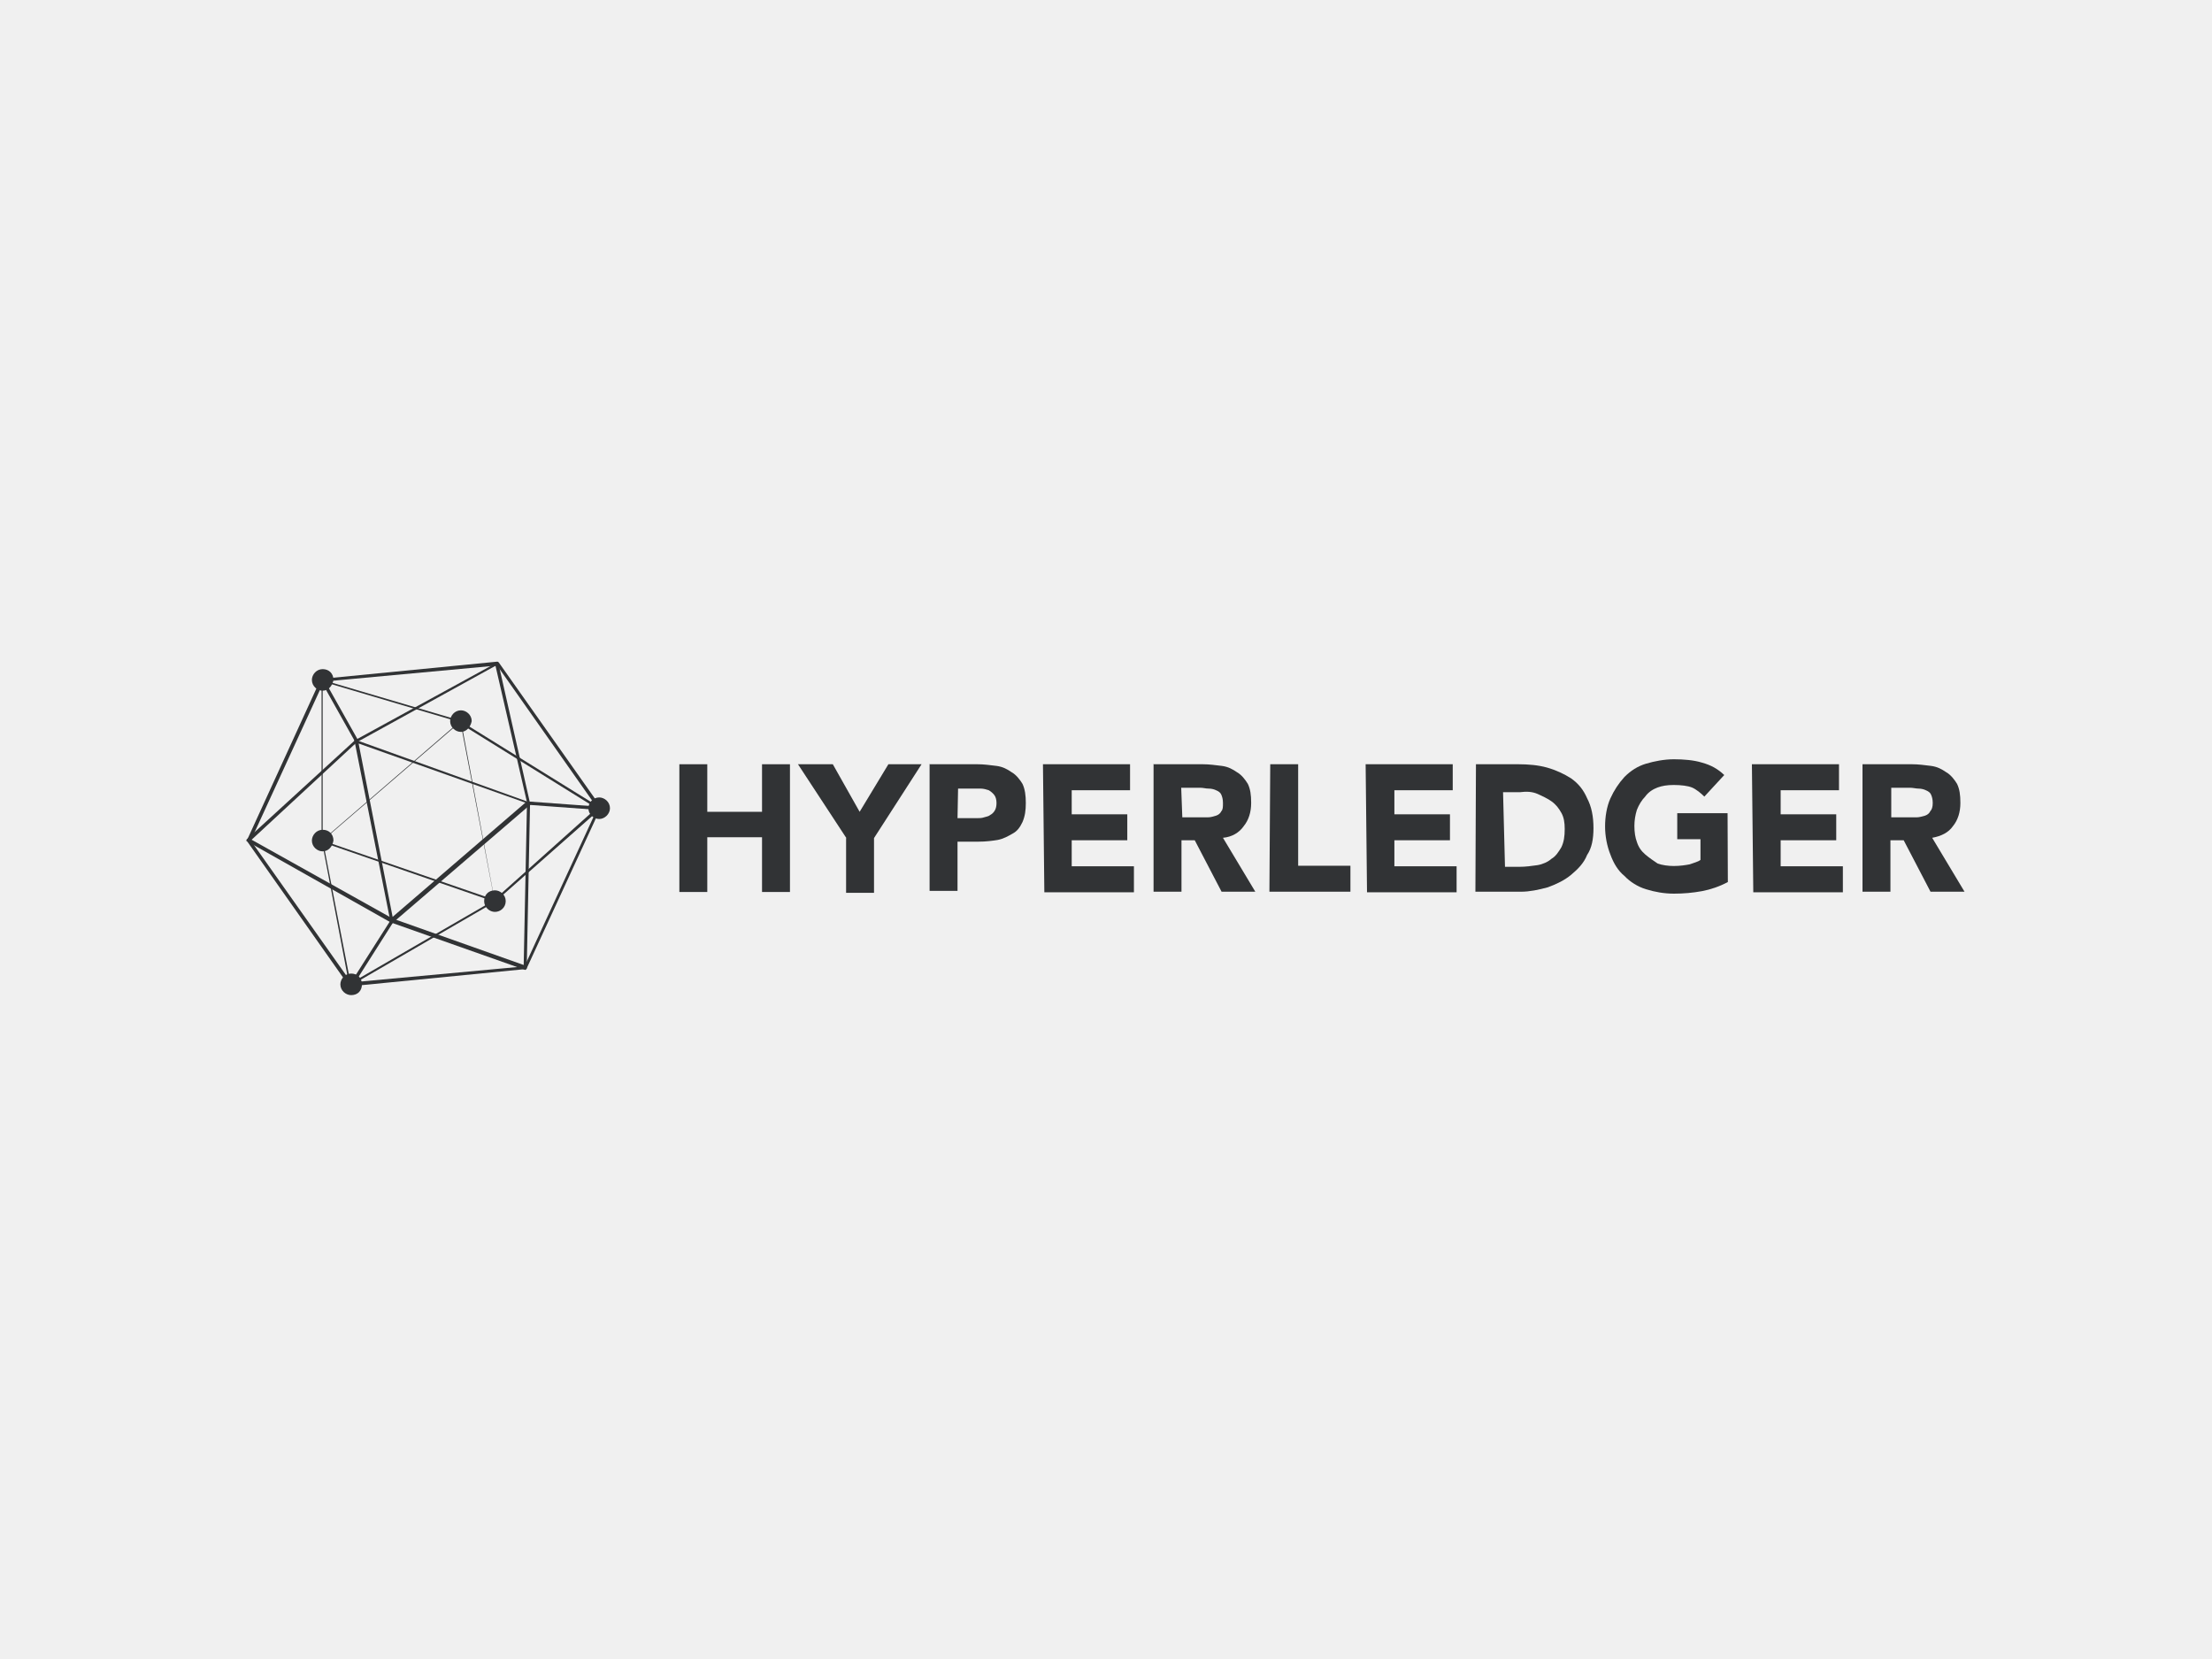
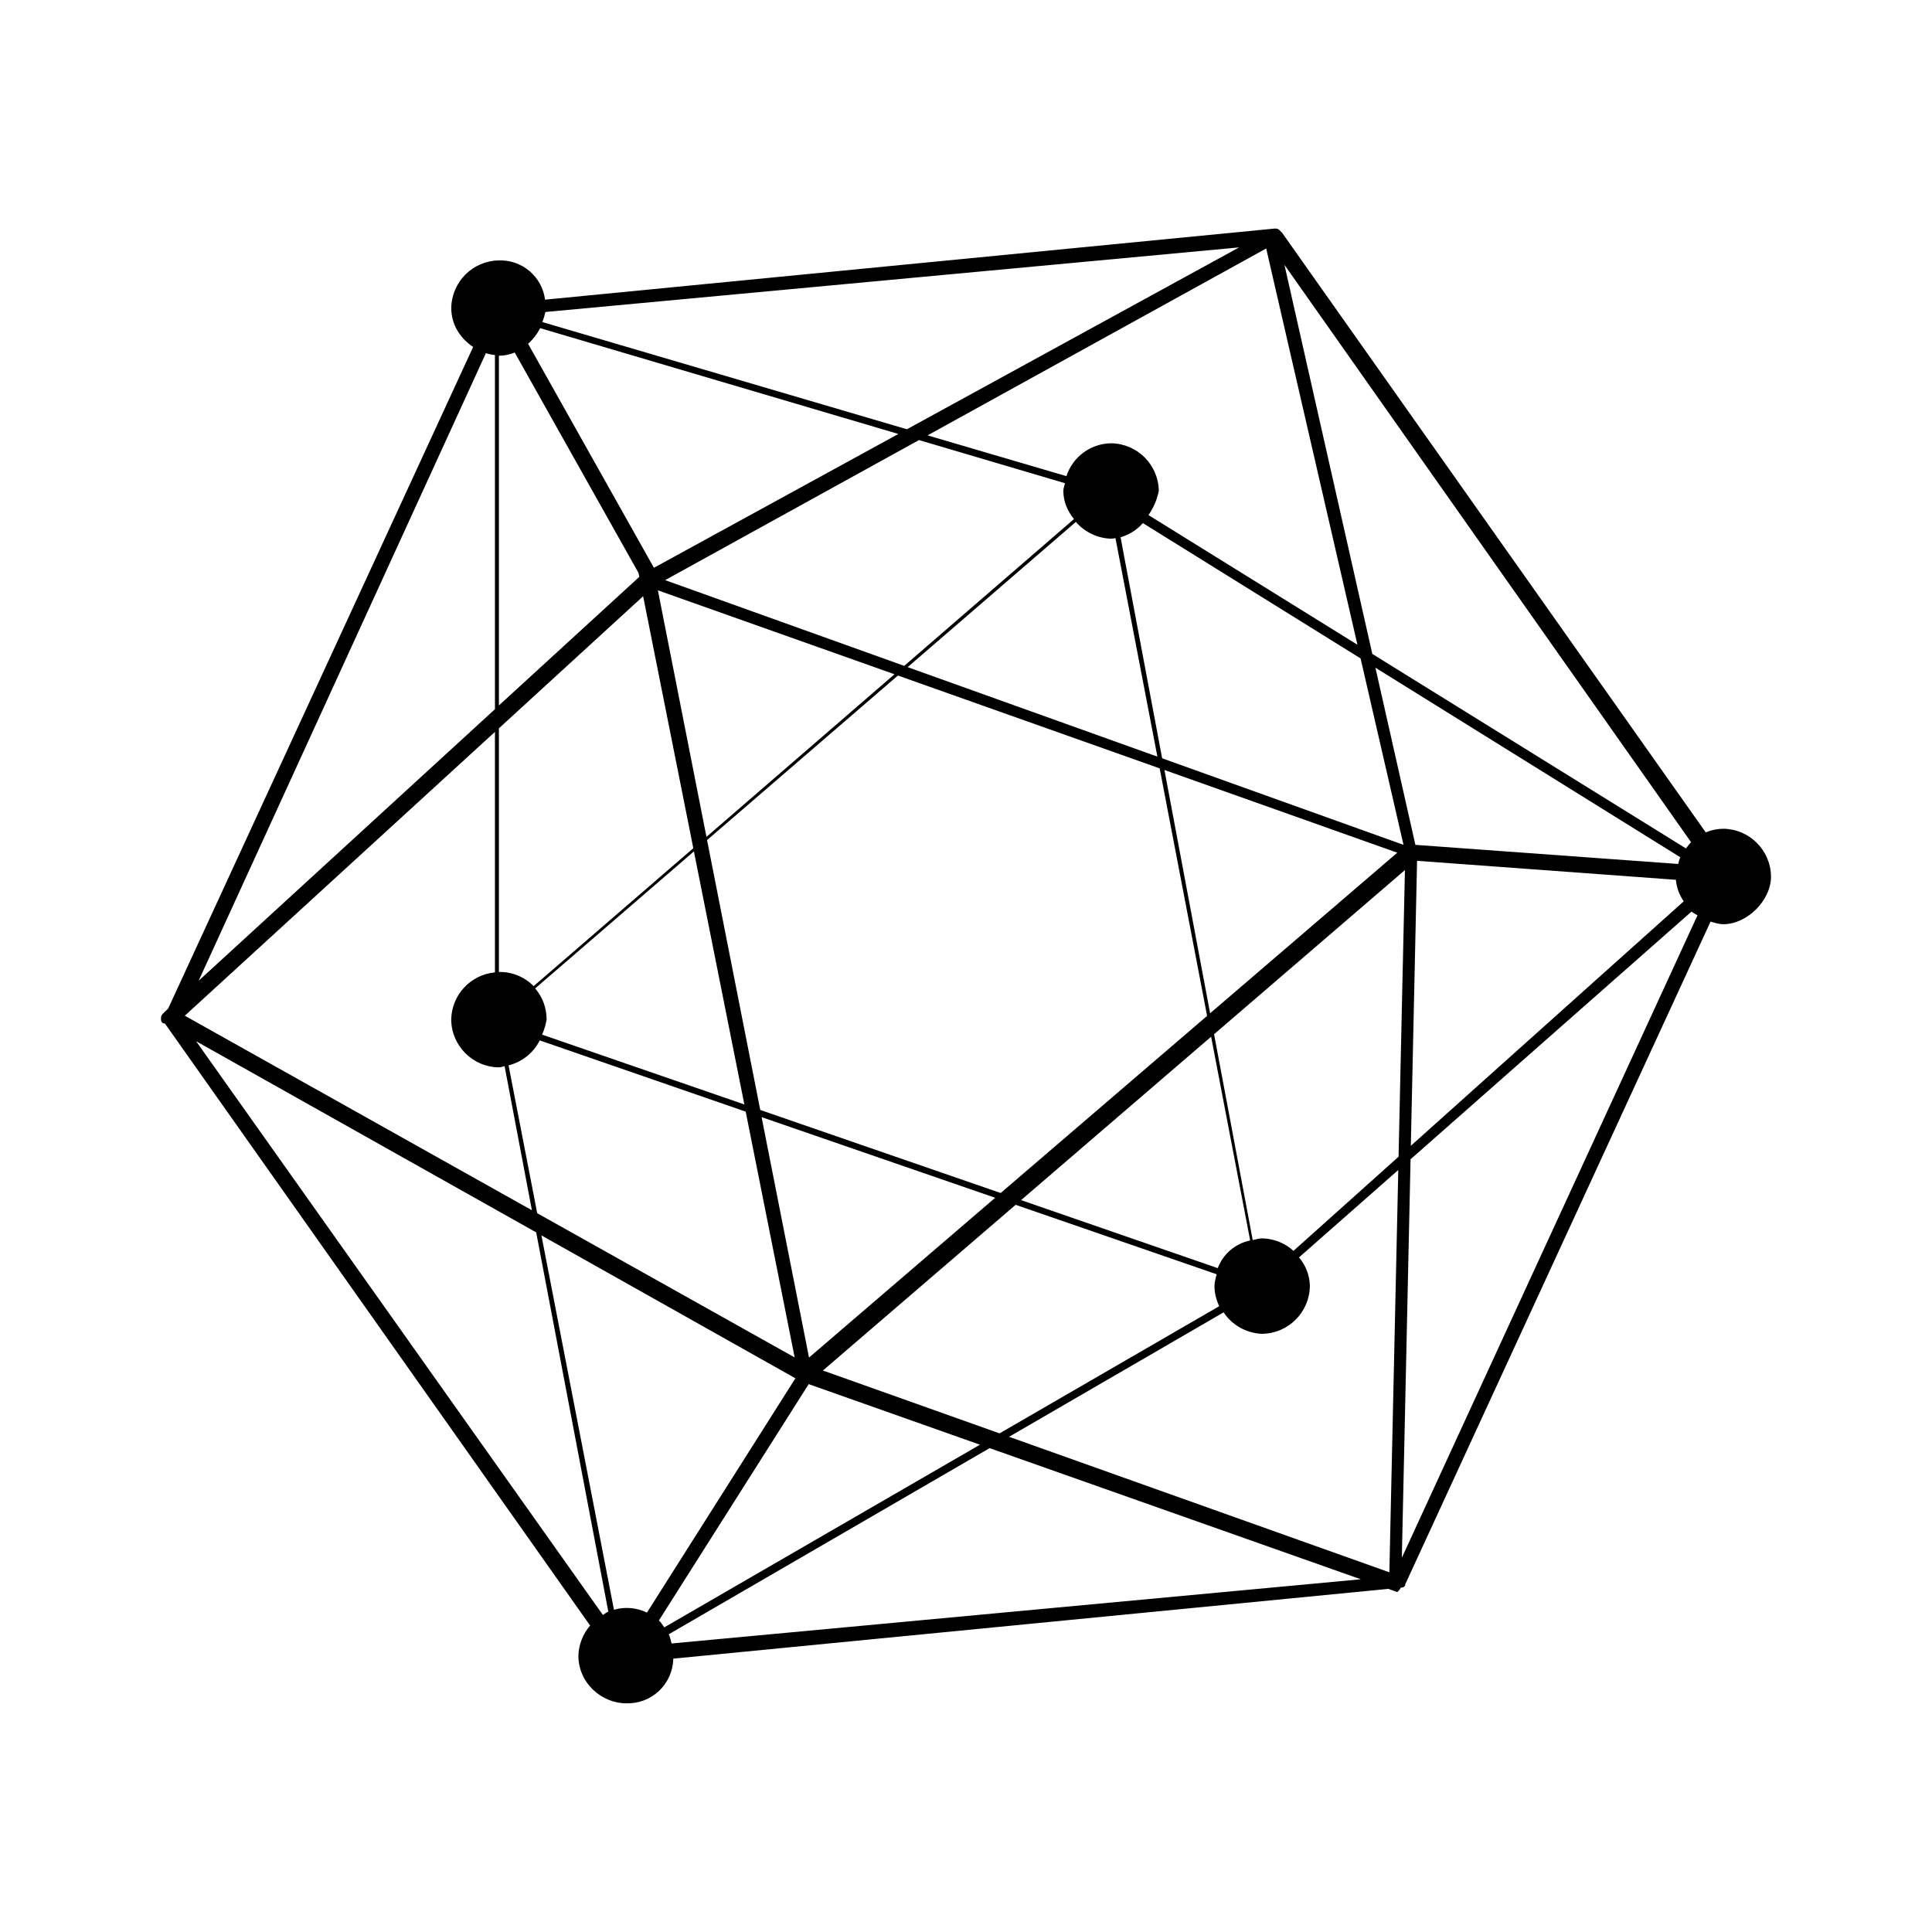
- <svg xmlns="http://www.w3.org/2000/svg" version="1.0" id="katman_1" x="0px" y="0px" viewBox="0 0 800 600" style="enable-background:new 0 0 800 600;" xml:space="preserve">
-   <style type="text/css">
- 	.st0{fill:#313335;}
- </style>
-   <g>
-     <g>
-       <path class="st0" d="M126.7,356.7c-0.3,0-0.3,0-0.6-0.3l-36.7-52.1c0-0.3,0-0.3,0-0.6l26.5-57.9c0-0.3,0.3-0.3,0.6-0.3l63.3-6.2    c0.3,0,0.3,0,0.6,0.3l36.8,52.1c0,0.3,0,0.3,0,0.6l-26.7,57.9c0,0.3-0.3,0.3-0.6,0.3L126.7,356.7L126.7,356.7z M90.7,304    l36.3,51.3l62.7-5.8l26.4-57.2l-36.3-51.6l-62.7,5.8L90.7,304z M190,350.2L190,350.2L190,350.2z" />
-       <path class="st0" d="M126.4,356.7l-10.1-53v-57.9l49.8,14.7l51.3,31.8L179,326.2L126.4,356.7z M116.7,246.5v57.2l10.1,51.9    l51.5-29.8l37.4-33.5l-50.7-31.5L116.7,246.5z" />
-       <g>
-         <circle class="st0" cx="166.7" cy="260.8" r="1.9" />
-         <path class="st0" d="M166.7,264.7c-1.9,0-3.9-1.6-3.9-3.9c0-1.9,1.6-3.9,3.9-3.9c1.9,0,3.9,1.6,3.9,3.9     C170.2,262.9,168.7,264.7,166.7,264.7z M166.7,260.8L166.7,260.8C166.3,260.8,166.7,260.8,166.7,260.8L166.7,260.8z" />
-       </g>
-       <g>
-         <circle class="st0" cx="179" cy="325.9" r="1.9" />
-         <path class="st0" d="M179,329.8c-1.9,0-3.9-1.6-3.9-3.9c0-2.3,1.6-3.9,3.9-3.9c1.9,0,3.9,1.6,3.9,3.9     C182.9,328.2,181,329.8,179,329.8z M179,325.9L179,325.9C178.7,325.9,178.7,325.9,179,325.9L179,325.9z" />
-       </g>
-       <g>
-         <circle class="st0" cx="127" cy="356" r="1.9" />
-         <path class="st0" d="M127,359.9c-1.9,0-3.9-1.6-3.9-3.9c0-1.9,1.6-3.9,3.9-3.9c2.3,0,3.9,1.6,3.9,3.9S129.4,359.9,127,359.9z      M127,356L127,356L127,356L127,356z" />
-       </g>
-       <g>
-         <circle class="st0" cx="116.7" cy="304" r="1.9" />
-         <path class="st0" d="M116.7,307.9c-1.9,0-3.9-1.6-3.9-3.9c0-1.9,1.6-3.9,3.9-3.9s3.9,1.6,3.9,3.9     C120.2,306.4,118.6,307.9,116.7,307.9z M116.7,304L116.7,304C116.3,304,116.3,304.3,116.7,304L116.7,304z" />
-       </g>
-       <g>
-         <circle class="st0" cx="216.7" cy="292.3" r="1.9" />
-         <path class="st0" d="M216.7,296.2c-1.9,0-3.9-1.6-3.9-3.9c0-1.9,1.6-3.9,3.9-3.9c1.9,0,3.9,1.6,3.9,3.9     C220.6,294.4,218.7,296.2,216.7,296.2z M216.7,292.3L216.7,292.3L216.7,292.3L216.7,292.3z" />
-       </g>
-       <g>
-         <circle class="st0" cx="116.7" cy="245.9" r="1.9" />
-         <path class="st0" d="M116.7,249.8c-1.9,0-3.9-1.6-3.9-3.9c0-1.9,1.6-3.9,3.9-3.9s3.9,1.6,3.9,3.9     C120.2,248.2,118.6,249.8,116.7,249.8z M116.7,245.9L116.7,245.9C116.3,246.2,116.3,246.2,116.7,245.9L116.7,245.9z" />
-       </g>
-       <path class="st0" d="M190,350.8C190,350.8,189.7,350.8,190,350.8l-48.7-17.2l-51.9-29.3c-0.3,0-0.3-0.3-0.3-0.3    c0-0.3,0-0.3,0.3-0.6l39-35.7l51-27.9c0.3,0,0.3,0,0.6,0s0.3,0.3,0.3,0.3l11.4,50.4l-1.2,59.7C190.4,350.5,190.4,350.5,190,350.8    C190.4,350.8,190,350.8,190,350.8z M91,303.7l51,28.5l47.4,16.8l1.2-58.8l-11.4-49.4l-50.1,27.6L91,303.7z" />
-       <path class="st0" d="M179,326.2L179,326.2l-63-21.8l0.3-0.3l50.4-43.5L179,326.2z M116.7,304l62.1,21.4l-12.3-64.3L116.7,304z" />
-       <path class="st0" d="M141.4,334.3l-13.3-66.9l64.3,23.1L141.4,334.3z M129.7,268.9l12.3,62.7l48-41.3L129.7,268.9z" />
-       <rect x="122.1" y="244.2" transform="matrix(0.8718 -0.4898 0.4898 0.8718 -110.0451 93.049)" class="st0" width="1.2" height="25.3" />
-       <polygon class="st0" points="127.7,356.4 126.7,355.7 141.4,332.6 142.3,333.4   " />
-       <rect x="203.3" y="278.8" transform="matrix(7.286815e-02 -0.9973 0.9973 7.286815e-02 -101.5596 473.5226)" class="st0" width="1.2" height="25.3" />
-     </g>
-     <g>
-       <g>
-         <path class="st0" d="M245.7,276.4h10.1v17.2h19.8v-17.2h10.1v46.2h-10.1v-19.8h-19.8v19.8h-10.1V276.4z" />
-         <path class="st0" d="M306.1,303.1l-17.5-26.7h12.6l9.7,17.2l10.4-17.2h12l-17.2,26.7v19.8h-10.1V303.1z" />
-         <path class="st0" d="M336.3,276.4h17.2c2.3,0,4.5,0.3,6.9,0.6c2.3,0.3,3.9,1.2,5.5,2.3c1.6,0.9,3,2.7,3.9,4.2     c0.9,1.9,1.2,4.2,1.2,6.9c0,2.7-0.3,4.8-1.2,6.9c-0.9,1.9-1.9,3.3-3.6,4.2c-1.6,0.9-3.3,1.9-5.5,2.3c-1.9,0.3-4.2,0.6-6.9,0.6     h-7.5v17.8h-10.1v-45.9H336.3z M346.3,295.9h6.9c0.9,0,1.9,0,2.7-0.3c0.9-0.3,1.6-0.3,2.3-0.9c0.6-0.3,1.2-0.9,1.6-1.6     s0.6-1.6,0.6-2.7c0-1.2-0.3-2.3-0.9-3s-1.2-1.2-1.9-1.6c-0.9-0.3-1.9-0.6-3-0.6s-1.9,0-3,0h-5.1L346.3,295.9z" />
-         <path class="st0" d="M377.2,276.4h31.5v9.4h-21.1v8.7h20.1v9.4h-20.1v9.4h22.5v9.4h-32.4L377.2,276.4z" />
-         <path class="st0" d="M417.1,276.4h17.9c2.3,0,4.5,0.3,6.9,0.6c2.3,0.3,3.9,1.2,5.5,2.3c1.6,0.9,3,2.7,3.9,4.2     c0.9,1.9,1.2,3.9,1.2,6.9c0,3.3-0.9,6.2-2.7,8.4c-1.6,2.3-4.2,3.9-7.5,4.2l11.7,19.5h-12.2l-9.7-18.6h-4.8v18.6h-10.1v-46.2     H417.1z M427.6,295.6h6.2c0.9,0,1.9,0,3,0s1.9-0.3,3-0.6c0.9-0.3,1.6-0.9,1.9-1.6c0.6-0.6,0.6-1.6,0.6-3s-0.3-2.3-0.6-3     s-0.9-1.2-1.9-1.6c-0.6-0.3-1.6-0.6-2.7-0.6c-1.1,0-1.9-0.3-3-0.3h-6.9L427.6,295.6z" />
-         <path class="st0" d="M459.4,276.4h10.1v36.7h18.9v9.4h-29.3L459.4,276.4z" />
-         <path class="st0" d="M493.9,276.4h31.5v9.4h-21.1v8.7h20.1v9.4h-20.1v9.4h22.5v9.4h-32.4L493.9,276.4z" />
-         <path class="st0" d="M533.8,276.4h15.3c3.6,0,7.2,0.3,10.4,1.2s6.2,2.3,8.7,3.9c2.7,1.9,4.5,4.2,5.8,7.2c1.6,3,2.3,6.6,2.3,10.8     c0,3.9-0.6,7.2-2.3,9.7c-1.2,3-3.3,5.1-5.8,7.2c-2.3,1.9-5.1,3.3-8.4,4.5c-3.3,0.9-6.6,1.6-9.7,1.6h-16.5L533.8,276.4z      M544.3,313.5h5.1c2.3,0,4.5-0.3,6.6-0.6c1.9-0.3,3.9-1.2,5.1-2.3c1.6-0.9,2.7-2.7,3.6-4.2c0.9-1.9,1.2-3.9,1.2-6.6     c0-2.3-0.3-4.2-1.2-5.8c-0.9-1.6-1.9-3-3.6-4.2c-1.2-0.9-3.3-1.9-5.1-2.7c-1.9-0.8-3.9-0.9-6.2-0.6h-6.2L544.3,313.5z" />
-         <path class="st0" d="M624.9,319c-3,1.6-6.2,2.7-9.4,3.3c-3.3,0.6-6.6,0.9-10.1,0.9s-6.9-0.6-10.1-1.6c-3-0.9-5.8-2.7-7.8-4.8     c-2.3-1.9-3.9-4.5-5.1-7.8c-1.2-3-1.9-6.6-1.9-10.1s0.6-7.2,1.9-10.1s3-5.5,5.1-7.8c2.3-2.3,4.8-3.9,7.8-4.8     c3-0.9,6.6-1.6,10.1-1.6s7.2,0.3,10.1,1.2c3.3,0.9,5.8,2.3,8.1,4.5l-7.2,7.8c-1.2-1.2-3-2.7-4.5-3.3s-3.9-0.9-6.6-0.9     c-2.3,0-4.2,0.3-5.8,0.9s-3.3,1.6-4.5,3.3c-1.2,1.2-2.3,3-3,4.8c-0.6,1.9-0.9,3.9-0.9,5.8c0,2.3,0.3,4.2,0.9,5.8     c0.6,1.9,1.6,3.3,3,4.5s3,2.3,4.5,3.3c1.6,0.6,3.9,0.9,5.8,0.9c2.3,0,4.2-0.3,5.8-0.6c1.6-0.6,3-0.9,3.9-1.6v-7.5h-8.4v-9.4h18.2     L624.9,319z" />
-         <path class="st0" d="M633.6,276.4h31.5v9.4h-21.1v8.7h20.1v9.4h-20.1v9.4h22.5v9.4h-32.4L633.6,276.4z" />
-         <path class="st0" d="M673.6,276.4h17.9c2.3,0,4.5,0.3,6.9,0.6c2.3,0.3,3.9,1.2,5.5,2.3c1.6,0.9,3,2.7,3.9,4.2     c0.9,1.9,1.2,3.9,1.2,6.9c0,3.3-0.9,6.2-2.7,8.4c-1.6,2.3-4.2,3.6-7.5,4.2l11.7,19.5h-12.3l-9.7-18.6h-4.8v18.6h-10.1V276.4z      M684,295.6h6.2c0.9,0,1.9,0,3,0c0.9,0,1.9-0.3,3-0.6c0.9-0.3,1.6-0.9,1.9-1.6c0.6-0.6,0.9-1.6,0.9-3s-0.3-2.3-0.6-3     s-0.9-1.2-1.9-1.6c-0.6-0.3-1.6-0.6-2.7-0.6c-0.9,0-1.9-0.3-3-0.3H684V295.6z" />
-       </g>
-     </g>
+ <svg xmlns="http://www.w3.org/2000/svg" fill="#000000" width="800px" height="800px" viewBox="-2.4 -2.4 28.80 28.80" role="img">
+   <g id="SVGRepo_bgCarrier" stroke-width="0">
+     <rect x="-2.4" y="-2.4" width="28.80" height="28.80" rx="0" fill="#ffffff" strokewidth="0" />
+   </g>
+   <g id="SVGRepo_tracerCarrier" stroke-linecap="round" stroke-linejoin="round" />
+   <g id="SVGRepo_iconCarrier">
+     <path d="M16.593 1.008 5.725 2.067a.671.671 0 0 0-.688-.585.72.72 0 0 0-.71.71c0 .256.14.455.326.58L.106 12.636l-.047.044c-.06.06-.059.06-.059.12 0 0 0 .058.059.058l6.338 8.974a.716.716 0 0 0-.175.449c0 .415.355.71.71.71a.68.68 0 0 0 .705-.666l10.66-1.04.132.048a.226.226 0 0 0 .052-.065c.037-.004.068-.014.068-.054l4.55-9.876c.062.018.125.039.19.039.356 0 .711-.355.711-.71a.72.72 0 0 0-.71-.713.693.693 0 0 0-.263.054L16.71 1.067c-.06-.06-.06-.06-.118-.06zm-.522.28-4.952 2.711-5.434-1.598a.962.962 0 0 0 .045-.15zm.404.016 1.36 5.907-3.115-1.933a.944.944 0 0 0 .154-.36.72.72 0 0 0-.71-.71.71.71 0 0 0-.667.49l-2.07-.608zm.272.244 6.062 8.607c-.03.028-.052.06-.076.093l-4.676-2.9zm-11.094.944 5.339 1.577-3.644 1.995-1.876-3.339a.802.802 0 0 0 .18-.233zm-.38.363L7.118 6.14l.012.059-2.093 1.917V2.903a.625.625 0 0 0 .236-.048zm-.43.01c.044.014.09.023.135.027v5.28L.561 12.22zm6.456 1.295 2.176.643c-.008.039-.024.076-.024.115 0 .166.067.304.158.42l-2.53 2.188-3.564-1.278zm2.339 1.22a.72.72 0 0 0 .525.25c.022 0 .043-.005.065-.008l.625 3.257-3.723-1.334zm.999.018 3.245 2.017.64 2.779-3.598-1.29-.62-3.295a.71.71 0 0 0 .333-.211zM7.407 6.4l3.527 1.251-2.803 2.424zm-.22.088.748 3.756-2.38 2.056a.705.705 0 0 0-.518-.211V8.457zm10.916 1.065 4.545 2.826c-.015.033-.022.066-.032.1l-3.917-.285zm-7.118.117 3.902 1.384.707 3.69-3.077 2.64-3.584-1.238-.793-4.023zm-6.007.84v3.585a.72.72 0 0 0-.652.705.72.72 0 0 0 .711.711c.03 0 .056-.013.085-.017l.407 2.147-5.174-2.9zm9.98.568 3.471 1.233-2.79 2.394zm-7.014 1.214.752 3.772-3.015-1.041a.955.955 0 0 0 .067-.223.708.708 0 0 0-.17-.466zm10.78.14 3.858.283a.67.67 0 0 0 .117.321l-4.068 3.644zm-.181.138-.095 4.273-1.566 1.403a.72.72 0 0 0-.468-.186c-.05 0-.093.017-.14.025l-.576-3.068zm4.273.618c.026.024.059.037.088.057l-4.407 9.576.13-5.94zm-7.162 1.866.582 3.038a.654.654 0 0 0-.483.412l-2.932-1.014zm-10.008.055 3.07 1.062.73 3.664-3.838-2.15-.427-2.204a.713.713 0 0 0 .465-.372zm-5.123.012 5.07 2.85 1.075 5.653c-.03.013-.054.034-.081.05zm8.43 1.132 3.482 1.202-2.775 2.382zm9.491.788-.133 5.997-5.669-2.02 3.198-1.855a.72.72 0 0 0 .574.32.722.722 0 0 0 .712-.713.676.676 0 0 0-.162-.426zm-5.704.519 2.996 1.035c-.013.058-.032.112-.032.175 0 .11.028.21.071.301L12.5 18.967l-2.633-.937zm-7.069.456 3.786 2.13-2.213 3.493a.687.687 0 0 0-.492-.043zm3.984 2.217 2.553.903-4.706 2.723c-.025-.035-.047-.073-.08-.103zm2.697.954 5.533 1.955-10.274.957c-.011-.047-.022-.094-.042-.137z" />
  </g>
</svg>
